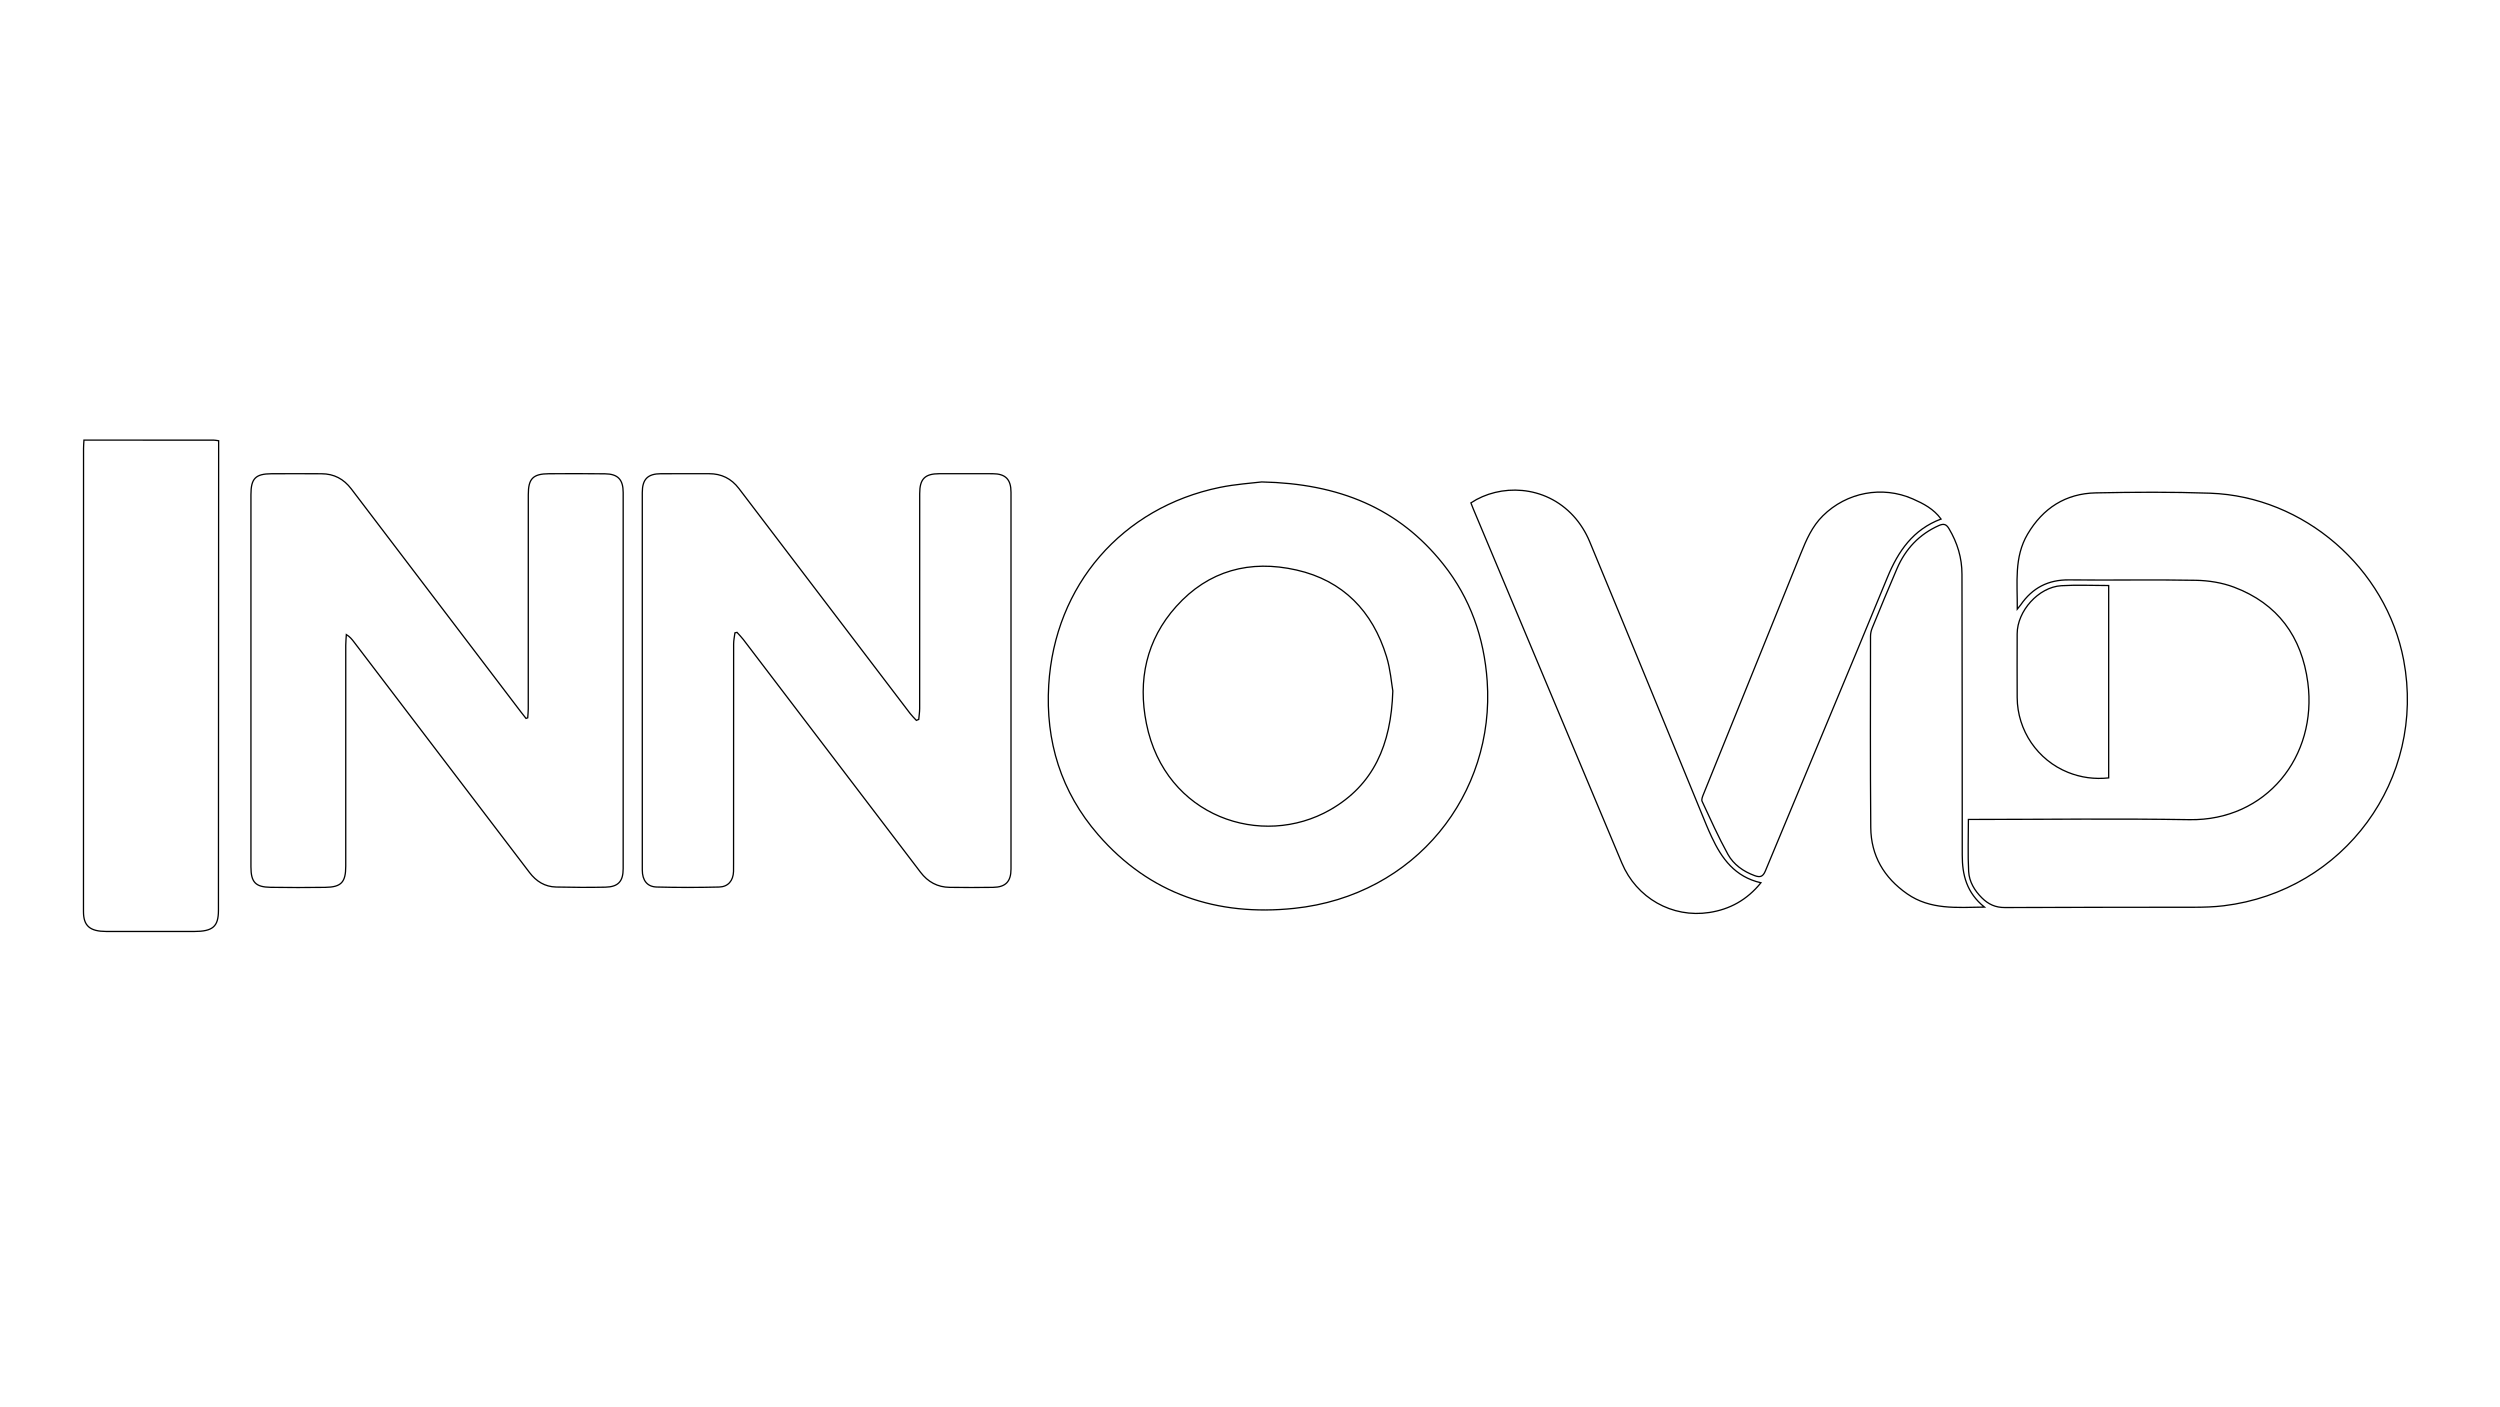
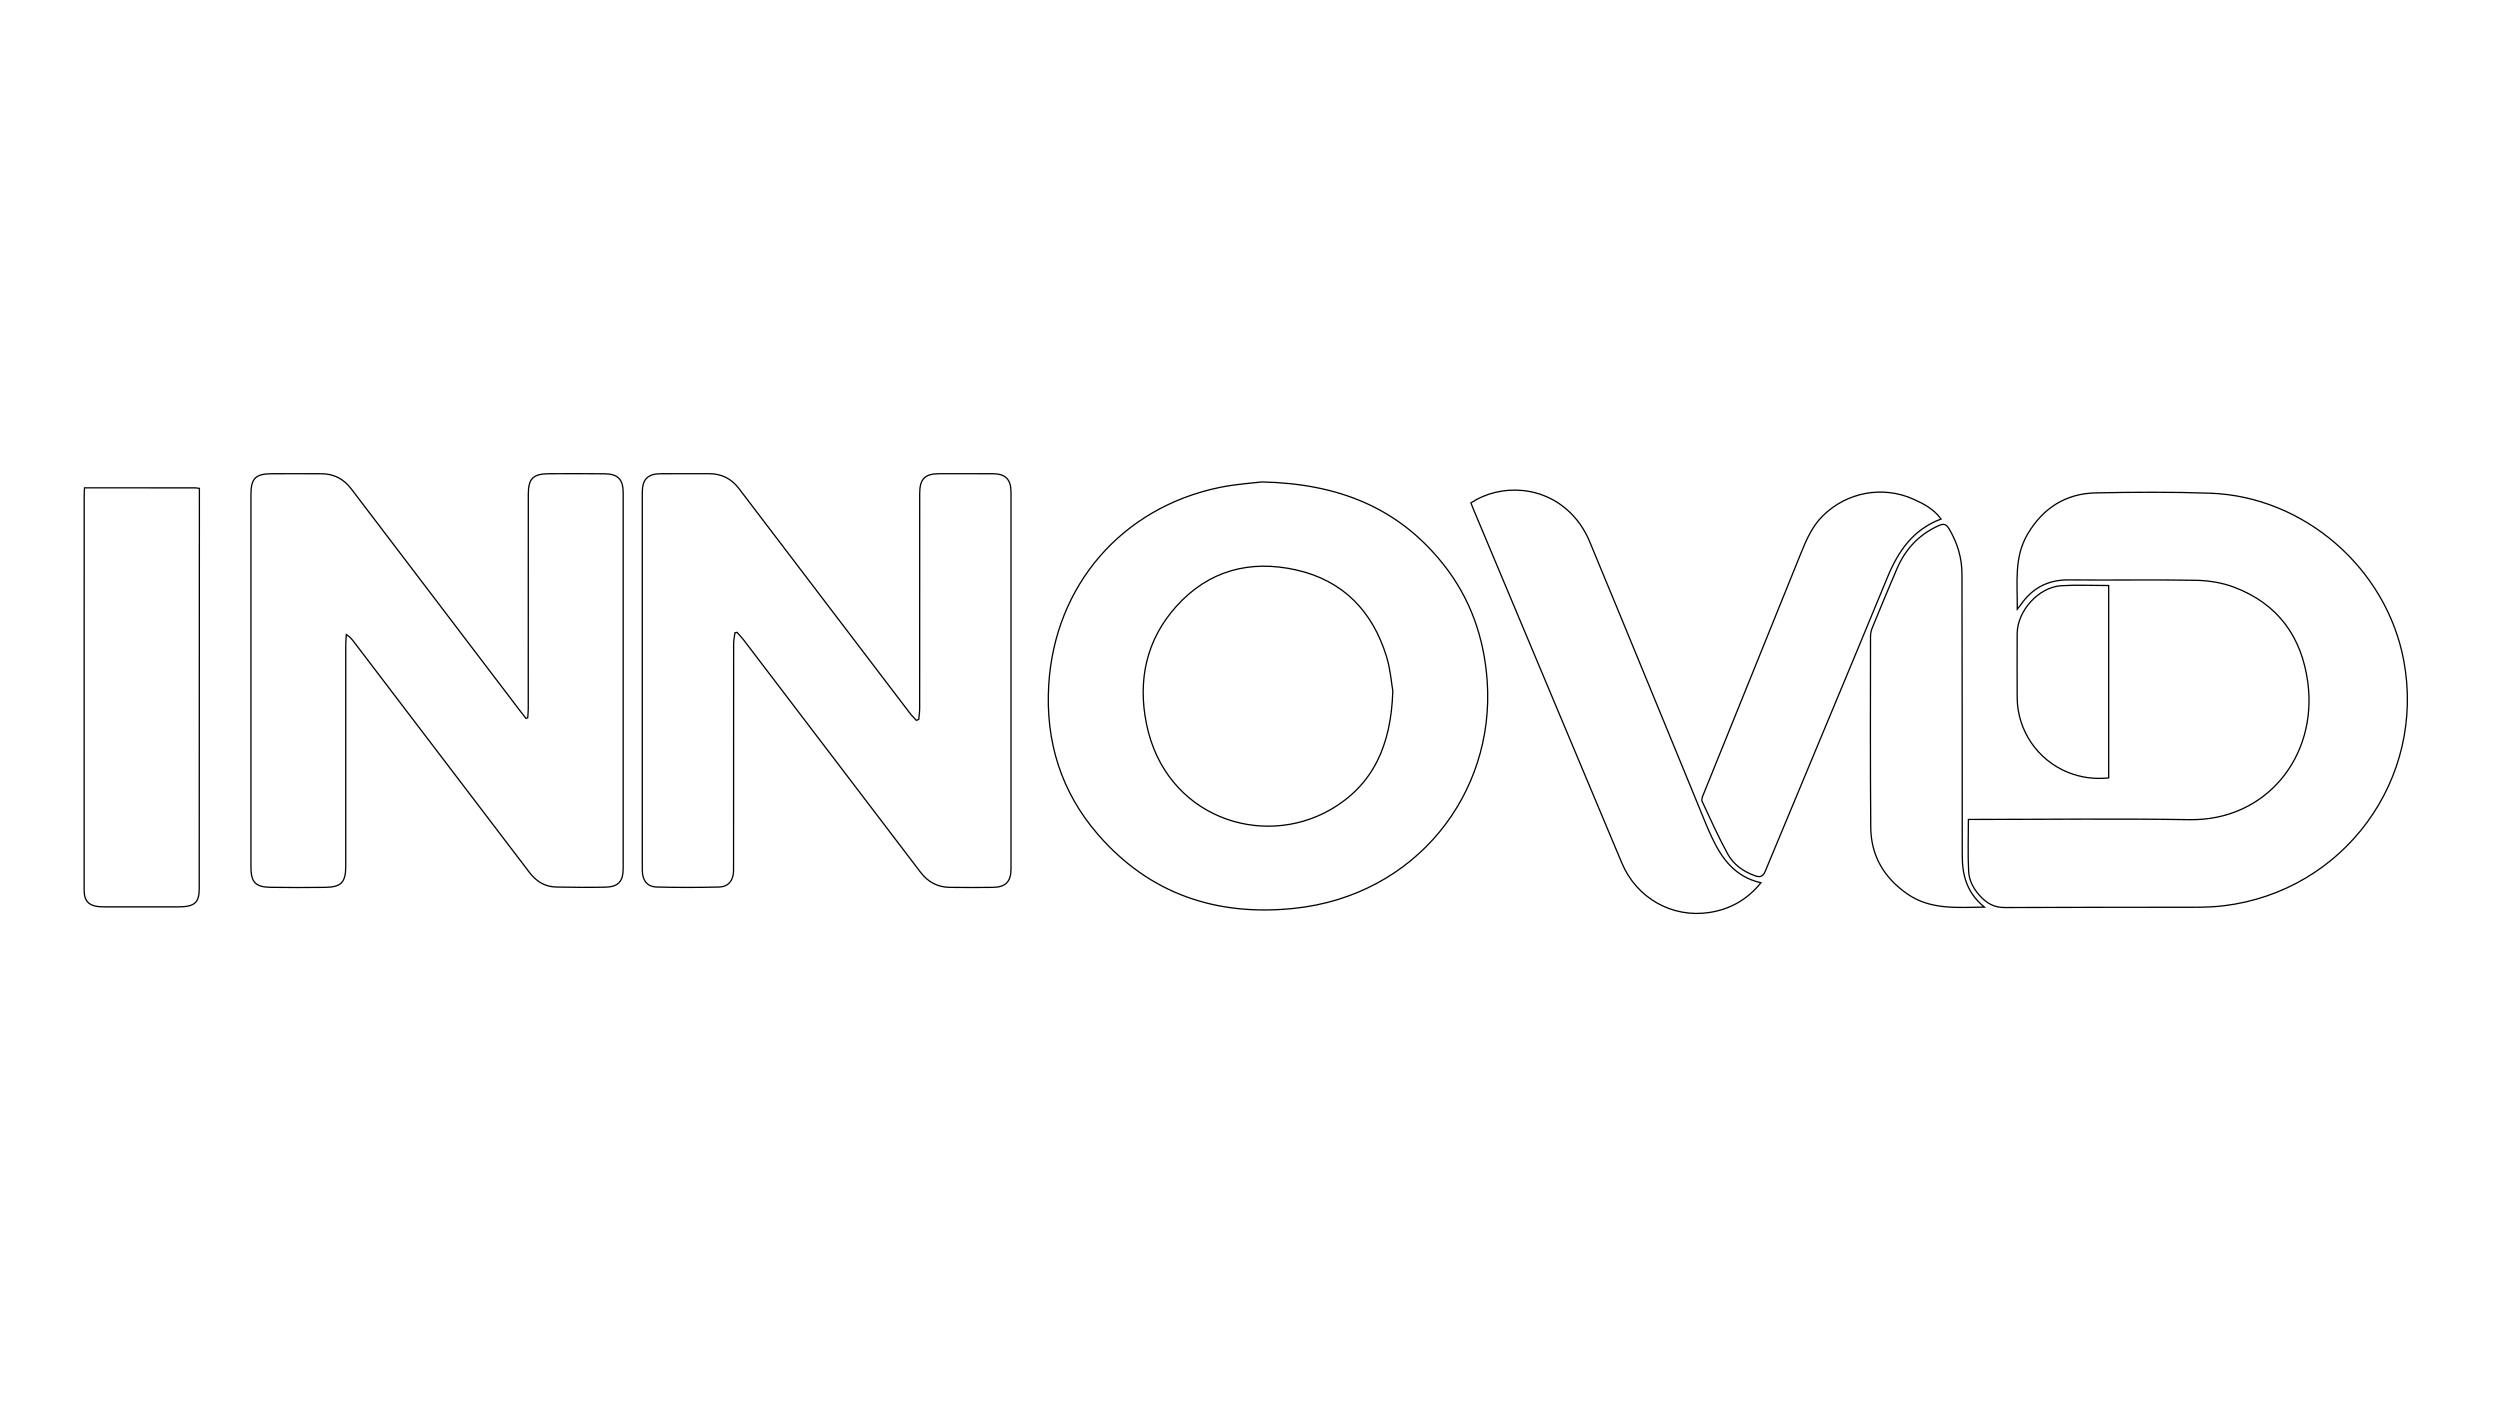
<svg xmlns="http://www.w3.org/2000/svg" version="1.1" id="Layer_1" x="0px" y="0px" width="1920px" height="1080px" viewBox="0 0 1920 1080" enable-background="new 0 0 1920 1080" xml:space="preserve">
-   <path fill="none" stroke="#000000" stroke-miterlimit="10" d="M969.017,370.135c-7.291,0.919-19.95,1.673-32.243,4.205  C861.743,389.786,810.042,449.4,805.42,526.099c-2.603,43.17,9.51,82.162,37.955,114.95c39.749,45.819,91.384,62.76,150.524,56.579  c93.638-9.787,154.348-88.159,148.258-174.586c-2.352-33.37-12.93-63.566-33.729-89.736  C1074.228,390.27,1028.423,371.398,969.017,370.135z" />
-   <path fill-rule="evenodd" clip-rule="evenodd" fill="none" stroke="#000000" stroke-miterlimit="10" d="M405.286,551.285  c0.145-2.277,0.416-4.555,0.417-6.831c0.028-54.879,0.025-109.758,0.032-164.636c0.002-12.253,3.583-15.924,15.956-15.992  c14.308-0.079,28.618-0.097,42.925,0.063c9.914,0.11,13.98,4.385,13.982,14.387c0.017,96.29,0.017,192.581-0.007,288.871  c-0.002,9.769-3.789,13.973-13.614,14.195c-12.614,0.284-25.245,0.153-37.862-0.106c-8.631-0.178-15.261-4.316-20.481-11.182  c-44.92-59.075-89.907-118.102-134.878-177.139c-1.499-1.967-3.05-3.894-5.757-5.584c-0.16,2.731-0.459,5.463-0.461,8.195  c-0.022,56.562-0.008,113.125-0.007,169.687c0,12.388-3.445,16.118-15.721,16.276c-13.97,0.179-27.946,0.181-41.915-0.025  c-11.731-0.174-15.171-3.929-15.171-15.719c-0.001-95.279-0.001-190.56-0.001-285.838c0-12.419,3.442-15.994,15.809-16.073  c12.792-0.082,25.587-0.018,38.381,0.014c9.577,0.023,17.046,3.952,22.88,11.639c43.341,57.102,86.778,114.132,130.19,171.182  c1.301,1.709,2.655,3.38,3.984,5.067C404.406,551.586,404.846,551.436,405.286,551.285z" />
-   <path fill-rule="evenodd" clip-rule="evenodd" fill="none" stroke="#000000" stroke-miterlimit="10" d="M705.585,552.522  c0.248-2.772,0.709-5.546,0.711-8.319c0.042-55.051,0.029-110.101,0.032-165.15c0.001-11.232,3.958-15.234,15.109-15.25  c13.636-0.018,27.273-0.052,40.909,0.011c9.883,0.045,14.099,4.306,14.101,14.219c0.015,96.464,0.015,192.928,0.001,289.392  c-0.001,9.612-4.137,13.931-13.76,14.065c-11.109,0.155-22.223,0.151-33.332-0.004c-9.334-0.129-16.689-4.102-22.405-11.623  c-45.312-59.625-90.711-119.185-136.109-178.746c-1.468-1.926-3.211-3.642-4.826-5.457c-0.528,0.125-1.057,0.251-1.584,0.375  c-0.35,2.848-1.002,5.696-1.005,8.544c-0.062,56.229-0.048,112.457-0.051,168.685c0,2.021,0.042,4.043-0.031,6.062  c-0.252,7.009-4.076,11.751-11.098,11.919c-15.979,0.384-31.981,0.416-47.957-0.013c-7.302-0.195-11-5.205-11.004-13.029  c-0.022-43.434-0.01-86.868-0.01-130.301c0-53.199-0.003-106.397,0.003-159.596c0.001-10.25,4.114-14.446,14.329-14.49  c12.289-0.055,24.579,0.002,36.868-0.015c9.558-0.013,17.149,3.667,23.003,11.375c43.773,57.625,87.62,115.191,131.474,172.755  c1.444,1.895,3.203,3.55,4.815,5.316C704.373,553.005,704.979,552.765,705.585,552.522z" />
-   <path fill-rule="evenodd" clip-rule="evenodd" fill="none" stroke="#000000" stroke-miterlimit="10" d="M1511.731,629.319  c2.073,0,4.08,0,6.088,0c54.542,0,109.096-0.702,163.623,0.188c59.266,0.969,98.429-48.771,90.98-105.233  c-4.646-35.222-23.067-60.685-56.78-73.358c-9.093-3.418-19.324-5.056-29.076-5.242c-32.478-0.623-64.978,0.062-97.463-0.316  c-16.112-0.187-28.239,6.14-37.221,19.189c-0.535,0.776-1.176,1.479-2.605,3.259c0.132-20.41-2.548-39.86,7.924-57.601  c11.775-19.951,29.224-31.198,52.36-31.668c29.275-0.597,58.603-0.785,87.857,0.244c72.013,2.535,135.222,57.474,148.609,128.232  c17.277,91.314-45.778,177.435-138.232,188.62c-7.496,0.907-15.112,1.124-22.674,1.141c-48.482,0.108-96.966-0.052-145.445,0.212  c-7.229,0.039-12.657-2.558-17.494-7.331c-5.699-5.623-9.829-12.475-10.257-20.335  C1511.214,656.267,1511.731,643.145,1511.731,629.319z" />
-   <path fill-rule="evenodd" clip-rule="evenodd" fill="none" stroke="#000000" stroke-miterlimit="10" d="M1352.378,677.973  c-10.722,13.251-23.925,20.4-39.572,22.814c-28.737,4.436-55.982-11.164-67.216-37.952  c-38.039-90.699-76.104-181.39-114.154-272.084c-0.638-1.523-1.21-3.073-1.786-4.54c22.256-14.695,56.71-14.072,78.835,10.15  c5.102,5.584,9.39,12.428,12.293,19.422c30.104,72.513,59.844,145.178,89.7,217.793c1.278,3.109,2.661,6.179,4.082,9.226  C1322.271,659.338,1332.351,673.41,1352.378,677.973z" />
-   <path fill-rule="evenodd" clip-rule="evenodd" fill="none" stroke="#000000" stroke-miterlimit="10" d="M64.475,338  c33.813,0,66.728-0.002,99.641,0.016c0.953,0.001,1.905,0.23,3.797,0.475c0,2.396,0,4.686,0,6.975  c-0.047,117.913-0.086,235.827-0.149,353.738c-0.007,12.436-4.338,16.154-18.715,16.171c-22.449,0.026-44.896,0.046-67.344-0.007  c-12.71-0.031-17.595-4.291-17.595-15.293c0-118.558,0.02-237.116,0.049-355.675C64.158,342.51,64.34,340.622,64.475,338z" />
-   <path fill-rule="evenodd" clip-rule="evenodd" fill="none" stroke="#000000" stroke-miterlimit="10" d="M1490.729,398.606  c-21.479,8.063-32.866,24.625-41.159,44.755c-31.002,75.252-62.558,150.277-93.739,225.457c-1.865,4.498-3.987,5.231-8.236,3.674  c-8.721-3.196-16.18-8.455-20.548-16.353c-7.302-13.196-13.451-27.035-19.835-40.721c-0.607-1.302,0.278-3.539,0.933-5.154  c24.946-61.74,50.003-123.436,74.887-185.2c4.237-10.519,8.646-20.736,16.913-28.919c18.274-18.087,45.575-23.304,69.088-12.973  C1477.222,386.771,1485.049,390.833,1490.729,398.606z" />
-   <path fill-rule="evenodd" clip-rule="evenodd" fill="none" stroke="#000000" stroke-miterlimit="10" d="M1524.024,696.645  c-21.42,0.314-41.552,2.159-59.294-10.171c-17.792-12.363-27.804-29.295-27.989-50.967c-0.419-48.963-0.219-97.93-0.188-146.896  c0.001-2.115,0.504-4.359,1.31-6.322c6.255-15.239,12.491-30.49,19.033-45.606c6.53-15.089,17.07-26.376,32.312-33.136  c3.747-1.661,5.669-0.799,7.654,2.546c6.411,10.804,9.925,22.306,9.933,34.951c0.049,71.85,0.305,143.699,0.213,215.548  C1506.988,671.988,1510.367,685.586,1524.024,696.645z" />
-   <path fill-rule="evenodd" clip-rule="evenodd" fill="none" stroke="#000000" stroke-miterlimit="10" d="M1619.466,449.687  c0,49.504,0,98.419,0,147.746c-10.862,1.131-21.202-0.231-31.18-4.235c-23.415-9.396-38.937-32.169-39.091-57.446  c-0.099-16.327-0.045-32.655-0.012-48.982c0.037-17.537,16.414-35.864,33.882-36.942  C1594.951,449.094,1606.919,449.687,1619.466,449.687z" />
-   <path fill-rule="evenodd" clip-rule="evenodd" fill="none" stroke="#000000" stroke-miterlimit="10" d="M1069.689,530.655  c-1.294,41.595-14.958,72.259-48.037,91.234c-52.457,30.094-126.774,5.736-141.203-66.161c-6.678-33.278-0.159-64.274,22.907-89.996  c24.83-27.688,56.783-36.014,92.297-27.979c35.875,8.116,58.529,31.719,69.197,66.537  C1067.868,514.141,1068.637,524.68,1069.689,530.655z" />
+   <path fill="none" stroke="#000000" stroke-miterlimit="10" d="M969.018,370.135c-7.291,0.919-19.95,1.673-32.243,4.205  C861.743,389.786,810.042,449.4,805.42,526.099c-2.604,43.17,9.51,82.162,37.955,114.95c39.749,45.819,91.384,62.76,150.523,56.579  c93.639-9.787,154.349-88.159,148.259-174.586c-2.353-33.37-12.931-63.566-33.729-89.736  C1074.229,390.27,1028.423,371.398,969.018,370.135z" />
+   <path fill="none" stroke="#000000" stroke-miterlimit="10" d="M405.286,551.285c0.145-2.277,0.416-4.555,0.417-6.831  c0.028-54.879,0.025-109.758,0.032-164.636c0.002-12.253,3.583-15.925,15.956-15.992c14.308-0.079,28.617-0.098,42.925,0.062  c9.914,0.11,13.979,4.386,13.981,14.388c0.018,96.29,0.018,192.581-0.007,288.87c-0.002,9.77-3.789,13.974-13.614,14.195  c-12.613,0.284-25.244,0.153-37.861-0.105c-8.631-0.179-15.262-4.316-20.481-11.183c-44.92-59.075-89.907-118.102-134.878-177.139  c-1.499-1.967-3.05-3.895-5.757-5.584c-0.16,2.73-0.459,5.463-0.461,8.195c-0.022,56.562-0.008,113.125-0.007,169.687  c0,12.388-3.445,16.118-15.721,16.276c-13.97,0.179-27.946,0.181-41.915-0.025c-11.731-0.174-15.171-3.929-15.171-15.719  c-0.001-95.279-0.001-190.561-0.001-285.838c0-12.419,3.442-15.994,15.809-16.073c12.792-0.082,25.587-0.018,38.381,0.014  c9.577,0.023,17.046,3.952,22.88,11.64c43.341,57.102,86.778,114.132,130.19,171.182c1.301,1.709,2.654,3.38,3.983,5.067  C404.406,551.586,404.846,551.436,405.286,551.285z" />
+   <path fill="none" stroke="#000000" stroke-miterlimit="10" d="M705.585,552.521c0.248-2.771,0.709-5.546,0.711-8.318  c0.042-55.051,0.029-110.102,0.032-165.15c0.001-11.231,3.958-15.233,15.109-15.25c13.636-0.018,27.272-0.052,40.908,0.012  c9.883,0.045,14.1,4.306,14.102,14.219c0.015,96.464,0.015,192.928,0.001,289.392c-0.001,9.612-4.138,13.931-13.761,14.065  c-11.108,0.154-22.223,0.15-33.332-0.004c-9.334-0.129-16.688-4.103-22.404-11.623c-45.312-59.625-90.711-119.186-136.109-178.746  c-1.468-1.926-3.211-3.643-4.826-5.457c-0.527,0.125-1.057,0.251-1.584,0.375c-0.35,2.848-1.002,5.696-1.005,8.544  c-0.062,56.229-0.048,112.457-0.051,168.685c0,2.021,0.042,4.043-0.031,6.062c-0.252,7.009-4.076,11.751-11.098,11.919  c-15.979,0.384-31.981,0.416-47.957-0.013c-7.302-0.195-11-5.205-11.004-13.029c-0.022-43.435-0.011-86.868-0.011-130.301  c0-53.199-0.002-106.397,0.004-159.597c0.001-10.25,4.113-14.445,14.328-14.489c12.289-0.056,24.579,0.002,36.868-0.016  c9.559-0.013,17.149,3.667,23.003,11.375c43.773,57.625,87.62,115.191,131.475,172.755c1.443,1.896,3.203,3.55,4.814,5.316  C704.373,553.005,704.979,552.765,705.585,552.521z" />
+   <path fill="none" stroke="#000000" stroke-miterlimit="10" d="M1511.73,629.319c2.073,0,4.08,0,6.088,0  c54.543,0,109.097-0.702,163.623,0.188c59.267,0.969,98.43-48.771,90.98-105.233c-4.646-35.222-23.066-60.685-56.779-73.357  c-9.094-3.418-19.324-5.056-29.076-5.242c-32.479-0.623-64.979,0.062-97.463-0.316c-16.112-0.187-28.24,6.141-37.222,19.189  c-0.535,0.776-1.176,1.479-2.604,3.259c0.132-20.41-2.549-39.859,7.924-57.601c11.775-19.951,29.224-31.198,52.359-31.668  c29.275-0.598,58.604-0.785,87.857,0.244c72.013,2.534,135.223,57.474,148.609,128.231c17.276,91.314-45.778,177.436-138.232,188.62  c-7.496,0.907-15.112,1.124-22.674,1.141c-48.482,0.108-96.966-0.052-145.445,0.213c-7.229,0.038-12.656-2.559-17.494-7.331  c-5.699-5.623-9.828-12.476-10.257-20.335C1511.214,656.267,1511.73,643.145,1511.73,629.319z" />
+   <path fill="none" stroke="#000000" stroke-miterlimit="10" d="M1352.378,677.973c-10.722,13.251-23.925,20.4-39.572,22.814  c-28.736,4.436-55.981-11.164-67.216-37.952c-38.039-90.699-76.104-181.39-114.154-272.084c-0.638-1.523-1.209-3.073-1.785-4.54  c22.256-14.695,56.71-14.072,78.835,10.15c5.102,5.584,9.39,12.428,12.293,19.422c30.104,72.513,59.844,145.178,89.699,217.793  c1.278,3.108,2.661,6.179,4.082,9.226C1322.271,659.338,1332.351,673.41,1352.378,677.973z" />
+   <path fill="none" stroke="#000000" stroke-miterlimit="10" d="M64.921,374.659c28.835,0,56.904-0.001,84.972,0.013  c0.812,0.001,1.625,0.197,3.238,0.406c0,2.043,0,3.996,0,5.948c-0.04,100.554-0.073,201.108-0.127,301.66  c-0.006,10.604-3.7,13.775-15.96,13.79c-19.144,0.022-38.286,0.039-57.429-0.006c-10.839-0.026-15.005-3.659-15.005-13.042  c0-101.104,0.017-202.207,0.042-303.311C64.651,378.505,64.806,376.895,64.921,374.659z" />
+   <path fill="none" stroke="#000000" stroke-miterlimit="10" d="M1490.729,398.606c-21.479,8.062-32.865,24.625-41.158,44.755  c-31.002,75.252-62.559,150.276-93.739,225.457c-1.865,4.498-3.987,5.23-8.236,3.674c-8.721-3.196-16.18-8.455-20.548-16.354  c-7.302-13.195-13.451-27.035-19.835-40.721c-0.606-1.302,0.278-3.539,0.933-5.154c24.946-61.739,50.004-123.436,74.888-185.199  c4.237-10.52,8.646-20.736,16.913-28.92c18.273-18.087,45.574-23.304,69.088-12.973  C1477.222,386.771,1485.049,390.833,1490.729,398.606z" />
+   <path fill="none" stroke="#000000" stroke-miterlimit="10" d="M1524.023,696.645c-21.42,0.314-41.552,2.159-59.293-10.171  c-17.792-12.362-27.805-29.295-27.989-50.967c-0.419-48.963-0.219-97.93-0.188-146.896c0.001-2.115,0.504-4.359,1.311-6.322  c6.255-15.239,12.491-30.49,19.033-45.606c6.529-15.089,17.069-26.376,32.312-33.136c3.747-1.661,5.669-0.799,7.654,2.546  c6.411,10.805,9.925,22.307,9.933,34.951c0.049,71.851,0.305,143.699,0.213,215.548  C1506.988,671.988,1510.367,685.586,1524.023,696.645z" />
+   <path fill="none" stroke="#000000" stroke-miterlimit="10" d="M1619.466,449.688c0,49.504,0,98.419,0,147.745  c-10.862,1.132-21.202-0.23-31.18-4.234c-23.415-9.396-38.938-32.169-39.091-57.446c-0.1-16.327-0.045-32.655-0.012-48.982  c0.036-17.536,16.413-35.863,33.881-36.941C1594.951,449.094,1606.919,449.688,1619.466,449.688z" />
+   <path fill="none" stroke="#000000" stroke-miterlimit="10" d="M1069.689,530.655c-1.295,41.595-14.959,72.259-48.037,91.233  c-52.457,30.095-126.774,5.736-141.203-66.16c-6.678-33.278-0.159-64.274,22.906-89.996c24.83-27.688,56.783-36.015,92.298-27.979  c35.875,8.116,58.528,31.719,69.196,66.537C1067.868,514.141,1068.637,524.68,1069.689,530.655z" />
</svg>
